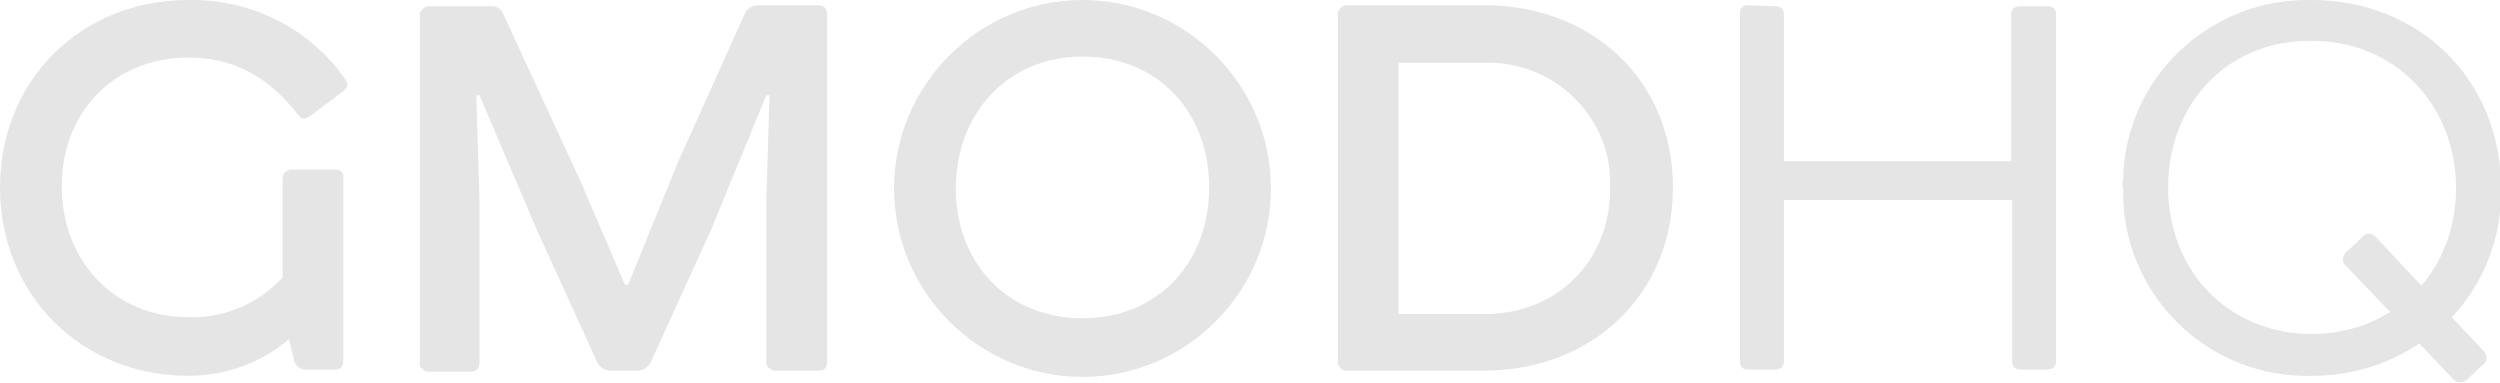
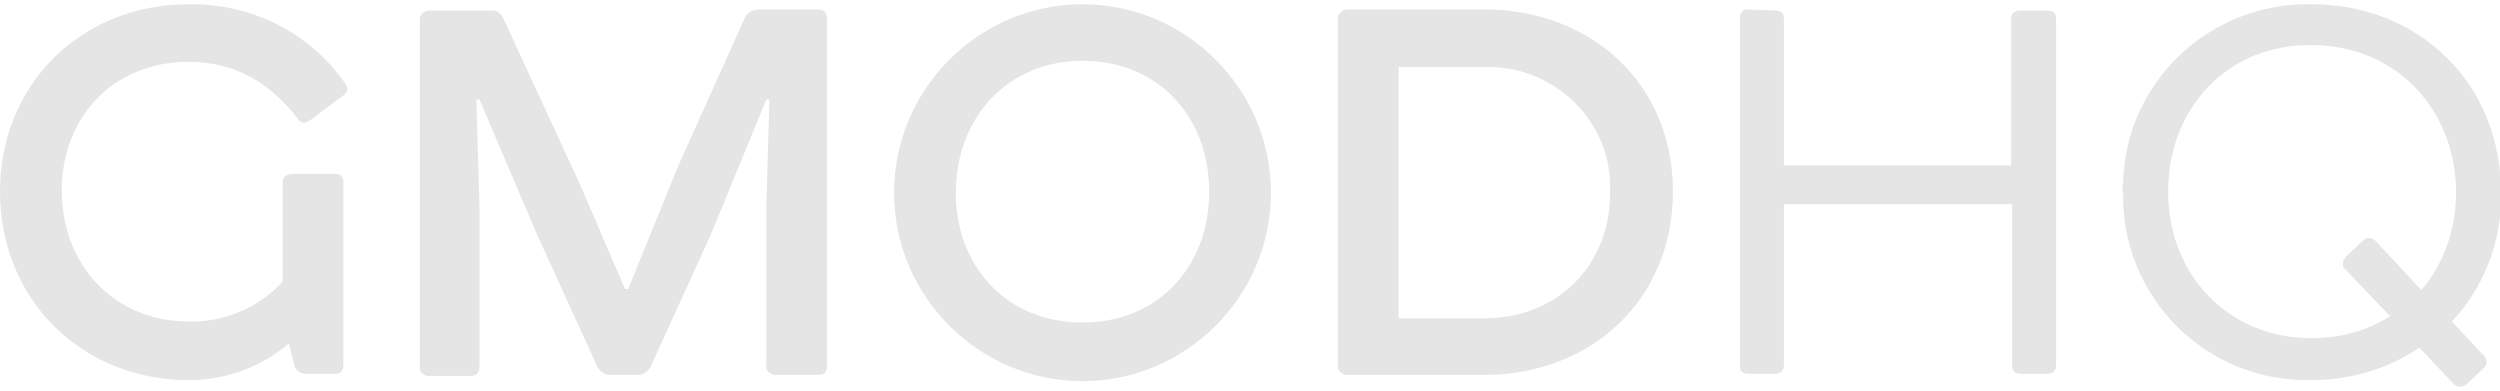
- <svg xmlns="http://www.w3.org/2000/svg" version="1.1" id="Layer_1" x="0px" y="0px" viewBox="0 0 238.8 36.5" style="enable-background:new 0 0 238.8 36.5;" xml:space="preserve">
+ <svg xmlns="http://www.w3.org/2000/svg" width="160" height="25" version="1.1" id="Layer_1" x="0px" y="0px" viewBox="0 0 238.8 36.5" style="enable-background:new 0 0 238.8 36.5;" xml:space="preserve">
  <style type="text/css">
	.st0{fill:#E5E5E5;}
</style>
  <path class="st0" d="M28,16.2c-0.6,0-1,0.3-1,0.8v9.5c-2.3,2.5-5.6,3.9-9,3.8c-7.1,0-12.1-5.4-12.1-12.5S10.9,5.5,18,5.5  c4.4,0,7.7,1.9,10.5,5.5c0.3,0.4,0.6,0.4,1.1,0.1l3.2-2.4c0.3-0.2,0.5-0.6,0.3-0.9c0-0.1-0.1-0.1-0.1-0.2C29.6,2.7,24-0.1,18,0  C7.8,0,0,7.6,0,17.9s7.8,18,18,18c3.5,0,6.9-1.2,9.6-3.5l0.5,2c0.1,0.5,0.5,0.9,1.1,0.9h2.8c0.6,0,0.8-0.3,0.8-1V17  c0-0.6-0.3-0.8-0.8-0.8L28,16.2z" />
  <path class="st0" d="M72.5,0.5c-0.6,0-1.2,0.3-1.4,0.9l-6.3,14l-4.8,11.8h-0.3l-4.3-10L48.1,1.4c-0.2-0.5-0.6-0.8-1.1-0.8h-6  c-0.4,0-0.8,0.3-0.9,0.7c0,0.1,0,0.1,0,0.2v33.1c-0.1,0.4,0.3,0.8,0.7,0.9c0.1,0,0.1,0,0.2,0h4c0.5,0,0.8-0.3,0.8-0.9V19.2L45.5,9.1  h0.3L51.3,22L57,34.5c0.2,0.5,0.7,0.9,1.3,0.9h2.6c0.6,0,1.1-0.4,1.3-0.9L67.9,22l5.3-12.9h0.3l-0.3,10.1v15.3  c-0.1,0.4,0.3,0.8,0.7,0.9c0.1,0,0.1,0,0.2,0h4.1c0.6,0,0.8-0.3,0.8-0.9V1.4c0-0.6-0.3-0.9-0.8-0.9H72.5z" />
  <path class="st0" d="M103.4,5.4c7.2,0,12.1,5.3,12.1,12.5s-4.9,12.5-12.1,12.5S91.3,25.1,91.3,18S96.2,5.4,103.4,5.4z M85.4,18  c0,9.9,8.1,18,18,18s18-8.1,18-18s-8.1-18-18-18S85.4,8.1,85.4,18z" />
  <path class="st0" d="M133.6,6h8.2c6.4-0.2,11.8,4.8,12,11.1c0,0.3,0,0.6,0,0.9c0,7-5.1,12-12,12h-8.2V6z M128.7,0.5  c-0.4,0-0.8,0.3-0.9,0.7c0,0.1,0,0.1,0,0.2v33.1c-0.1,0.4,0.3,0.8,0.7,0.9c0.1,0,0.1,0,0.2,0h13.1c10.1,0,18-7.1,18-17.5  s-7.9-17.4-18-17.4H128.7z" />
  <path class="st0" d="M167,0.5c-0.6,0-0.8,0.3-0.8,0.8v33.2c0,0.6,0.3,0.8,0.8,0.8h2.5c0.6,0,0.9-0.3,0.9-0.8V19.1h21.8v15.4  c0,0.6,0.3,0.8,0.9,0.8h2.4c0.6,0,0.9-0.3,0.9-0.8V1.4c0-0.6-0.3-0.8-0.9-0.8H193c-0.6,0-0.9,0.3-0.9,0.8v14h-21.7v-14  c0-0.6-0.3-0.8-0.9-0.8L167,0.5z" />
  <path class="st0" d="M202.8,18c-0.2,9.7,7.5,17.7,17.2,17.9c0.3,0,0.6,0,0.8,0c3.6,0,7.2-1,10.3-3.1l3.3,3.5c0.3,0.3,0.9,0.3,1.2,0  l1.6-1.5c0.4-0.3,0.4-0.8,0.1-1.2c0,0,0,0,0,0l-3.1-3.3c3.1-3.3,4.8-7.7,4.7-12.3c0-10.4-7.8-18-18.1-18c-9.7-0.2-17.8,7.4-18,17.1  C202.7,17.4,202.7,17.7,202.8,18L202.8,18z M220.8,3.9c8,0,13.8,6.1,13.8,14.1c0,3.4-1.1,6.7-3.3,9.3l-4.4-4.7  c-0.3-0.3-0.8-0.4-1.1-0.1c0,0,0,0,0,0l-1.7,1.6c-0.3,0.3-0.4,0.7-0.2,1.1c0,0,0.1,0.1,0.1,0.1l4.3,4.5c-2.2,1.4-4.8,2.1-7.5,2.1  c-7.9,0-13.7-6-13.7-14S212.8,3.8,220.8,3.9L220.8,3.9z" />
</svg>
